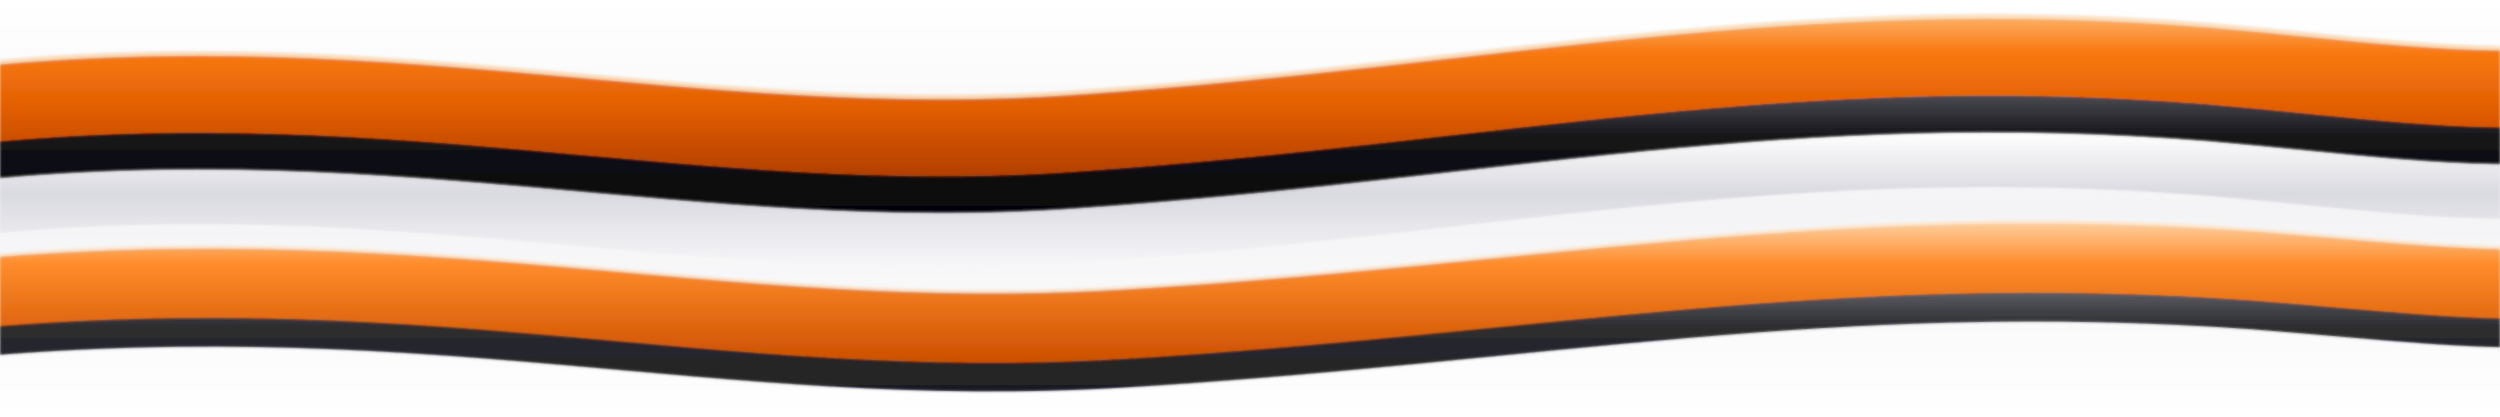
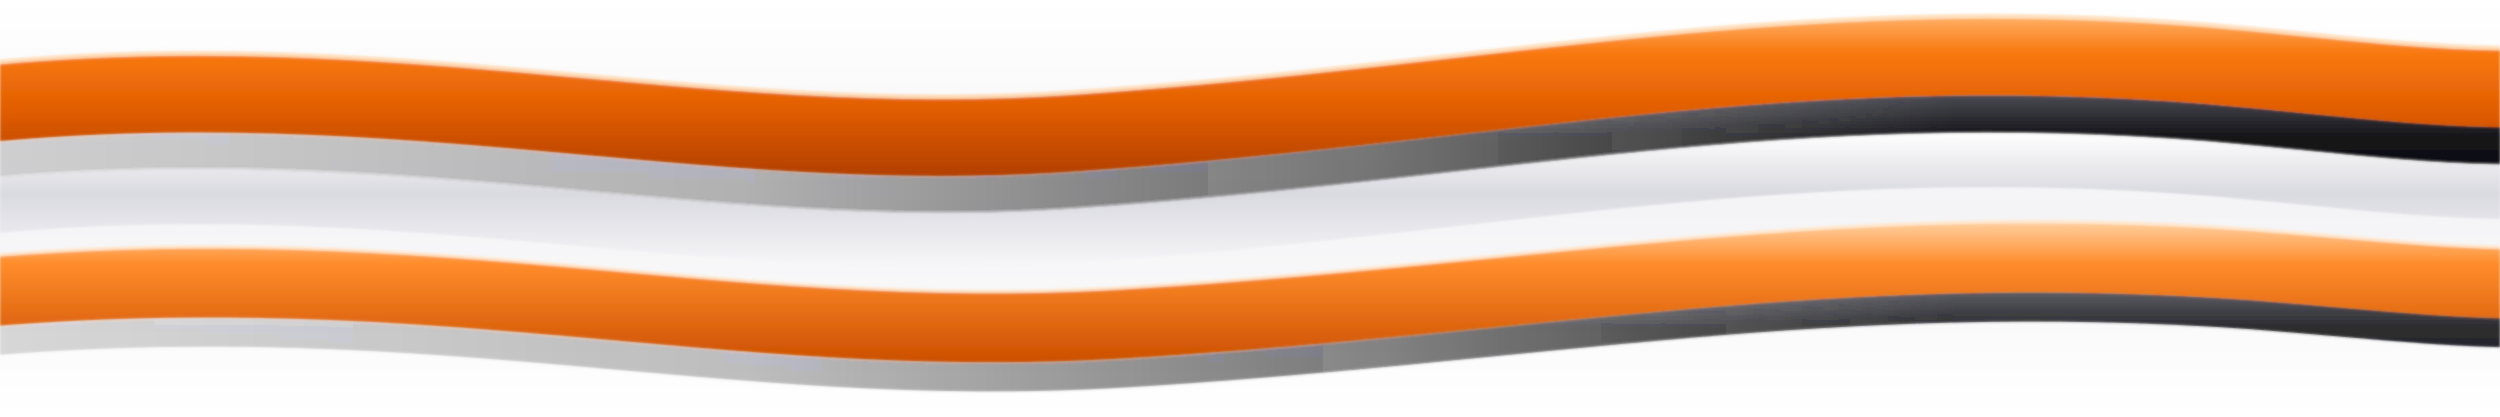
<svg xmlns="http://www.w3.org/2000/svg" viewBox="0 0 1200 200" preserveAspectRatio="xMidYMid slice">
  <defs>
    <linearGradient id="l-ground" x1="0" y1="0" x2="0" y2="1">
      <stop offset="0" stop-color="#ffffff" />
      <stop offset="0.5" stop-color="#f4f4f6" />
      <stop offset="1" stop-color="#ffffff" />
    </linearGradient>
    <linearGradient id="l-band" x1="0" y1="0" x2="0" y2="1">
      <stop offset="0" stop-color="#ffb066" />
      <stop offset="0.22" stop-color="#f97a12" />
      <stop offset="0.6" stop-color="#e05c00" />
      <stop offset="1" stop-color="#b23f00" />
    </linearGradient>
    <linearGradient id="l-band2" x1="0" y1="0" x2="0" y2="1">
      <stop offset="0" stop-color="#ffd0a0" />
      <stop offset="0.3" stop-color="#ff8c2b" />
      <stop offset="1" stop-color="#cc4f00" />
    </linearGradient>
    <linearGradient id="l-ink" x1="0" y1="0" x2="0" y2="1">
      <stop offset="0" stop-color="#4a4a52" />
      <stop offset="0.35" stop-color="#141418" />
      <stop offset="1" stop-color="#05050a" />
    </linearGradient>
    <linearGradient id="l-silver" x1="0" y1="0" x2="0" y2="1">
      <stop offset="0" stop-color="#ffffff" />
      <stop offset="0.45" stop-color="#d9d9e0" />
      <stop offset="1" stop-color="#f7f7f9" />
    </linearGradient>
+     <linearGradient id="l-inkfade" x1="0" y1="0" x2="1" y2="0">
+       <stop offset="0" stop-color="#fff" stop-opacity="0.16" />
+       <stop offset="0.30" stop-color="#fff" stop-opacity="0.28" />
+       <stop offset="0.55" stop-color="#fff" stop-opacity="0.58" />
+       <stop offset="0.78" stop-color="#fff" stop-opacity="1" />
+     </linearGradient>
+     <mask id="l-inkmask" maskUnits="userSpaceOnUse" x="0" y="0" width="1200" height="200">
+       <rect width="1200" height="200" fill="url(#l-inkfade)" />
+     </mask>
    <filter id="l-soft" x="-4%" y="-30%" width="108%" height="160%">
      <feGaussianBlur stdDeviation="0.7" />
    </filter>
  </defs>
  <rect width="1200" height="200" fill="url(#l-ground)" />
  <g filter="url(#l-soft)">
    <path d="M-40 34 C 180 6 330 58 520 44 C 720 30 860 -4 1060 12 C 1130 18 1180 26 1240 22 L1240 60 C 1180 64 1130 56 1060 50 C 860 34 720 68 520 82 C 330 96 180 44 -40 72 Z" fill="url(#l-band)" />
    <path d="M-40 34 C 180 6 330 58 520 44 C 720 30 860 -4 1060 12 C 1130 18 1180 26 1240 22" fill="none" stroke="#ffe0c0" stroke-width="2.5" opacity="0.85" />
-     <path d="M-40 72 C 180 44 330 96 520 82 C 720 68 860 34 1060 50 C 1130 56 1180 64 1240 60 L1240 78 C 1180 82 1130 74 1060 68 C 860 52 720 86 520 100 C 330 114 180 62 -40 90 Z" fill="url(#l-ink)" />
+     <path d="M-40 72 C 180 44 330 96 520 82 C 720 68 860 34 1060 50 C 1130 56 1180 64 1240 60 L1240 78 C 1180 82 1130 74 1060 68 C 860 52 720 86 520 100 C 330 114 180 62 -40 90 Z" fill="url(#l-ink)" mask="url(#l-inkmask)" />
    <path d="M-40 90 C 180 62 330 114 520 100 C 720 86 860 52 1060 68 C 1130 74 1180 82 1240 78 L1240 104 C 1180 108 1130 100 1060 94 C 860 78 720 112 520 126 C 330 140 180 88 -40 116 Z" fill="url(#l-silver)" />
    <path d="M-40 126 C 200 100 340 150 540 138 C 740 126 880 96 1080 110 C 1145 115 1190 121 1240 118 L1240 152 C 1190 155 1145 149 1080 144 C 880 130 740 160 540 172 C 340 184 200 134 -40 160 Z" fill="url(#l-band2)" />
    <path d="M-40 126 C 200 100 340 150 540 138 C 740 126 880 96 1080 110 C 1145 115 1190 121 1240 118" fill="none" stroke="#ffe8d2" stroke-width="2" opacity="0.8" />
-     <path d="M-40 160 C 200 134 340 184 540 172 C 740 160 880 130 1080 144 C 1145 149 1190 155 1240 152 L1240 166 C 1190 169 1145 163 1080 158 C 880 144 740 174 540 186 C 340 198 200 148 -40 174 Z" fill="url(#l-ink)" opacity="0.9" />
+     <path d="M-40 160 C 200 134 340 184 540 172 C 740 160 880 130 1080 144 C 1145 149 1190 155 1240 152 L1240 166 C 1190 169 1145 163 1080 158 C 880 144 740 174 540 186 C 340 198 200 148 -40 174 Z" fill="url(#l-ink)" mask="url(#l-inkmask)" opacity="0.9" />
  </g>
</svg>
